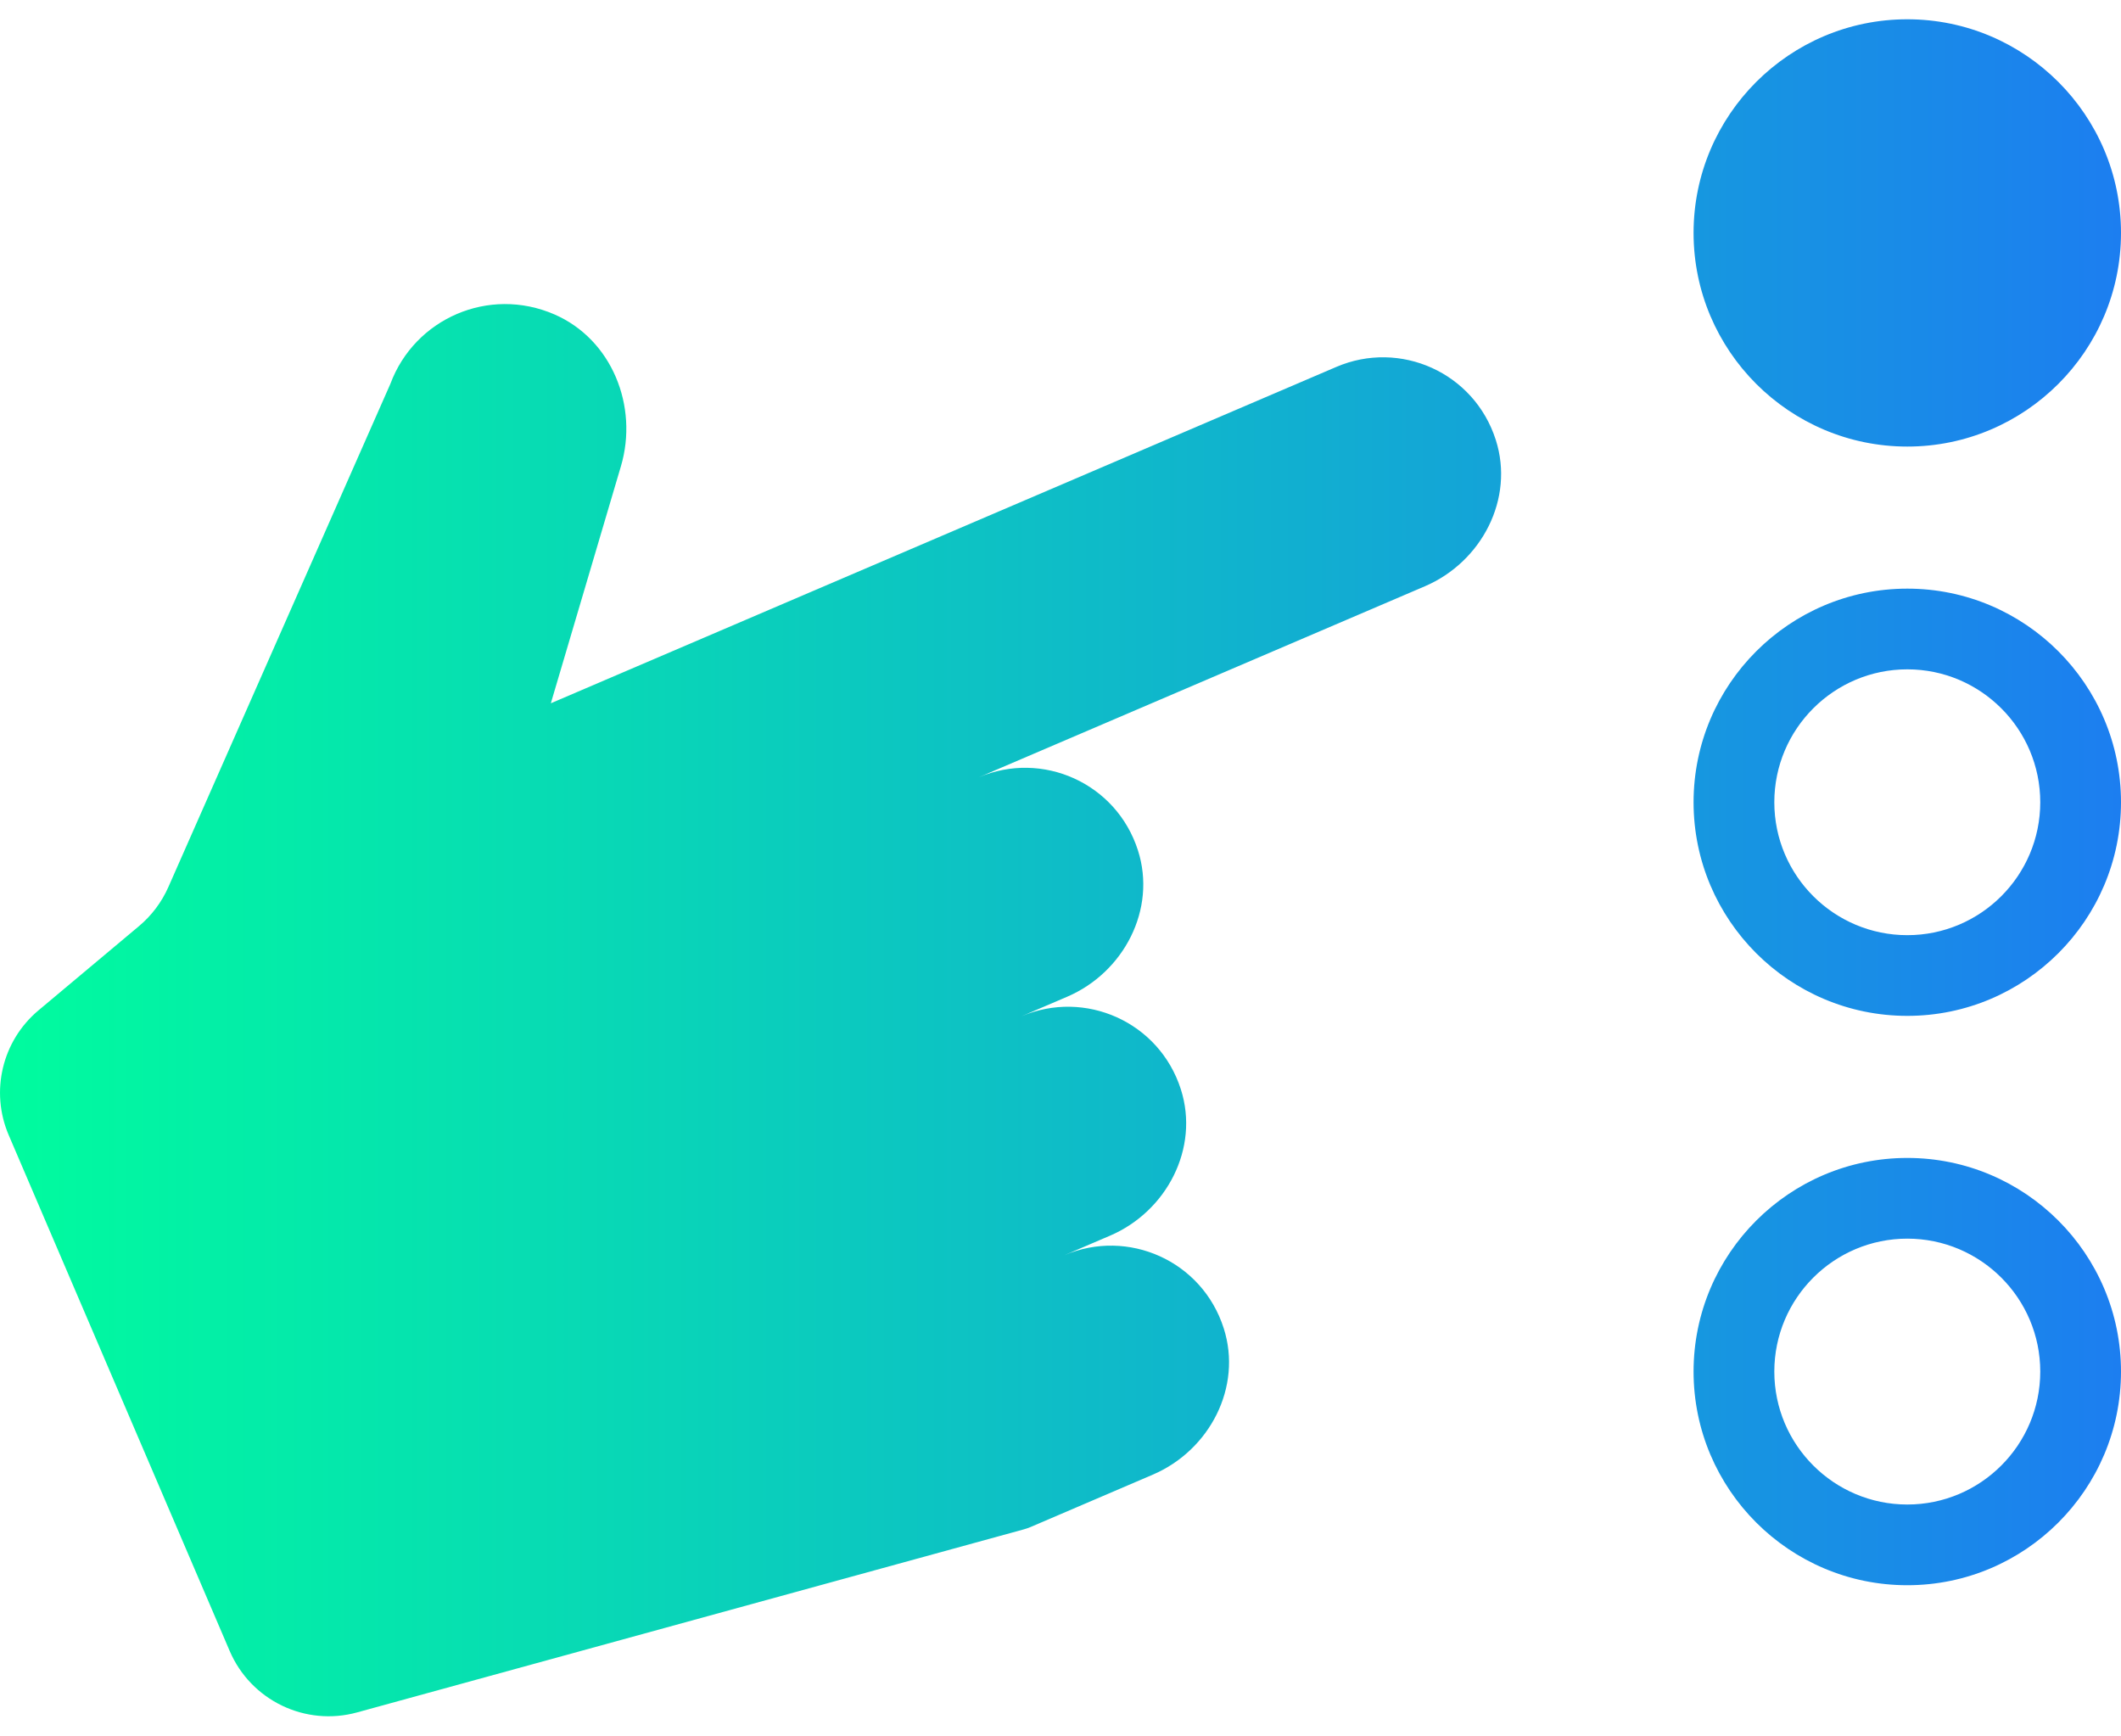
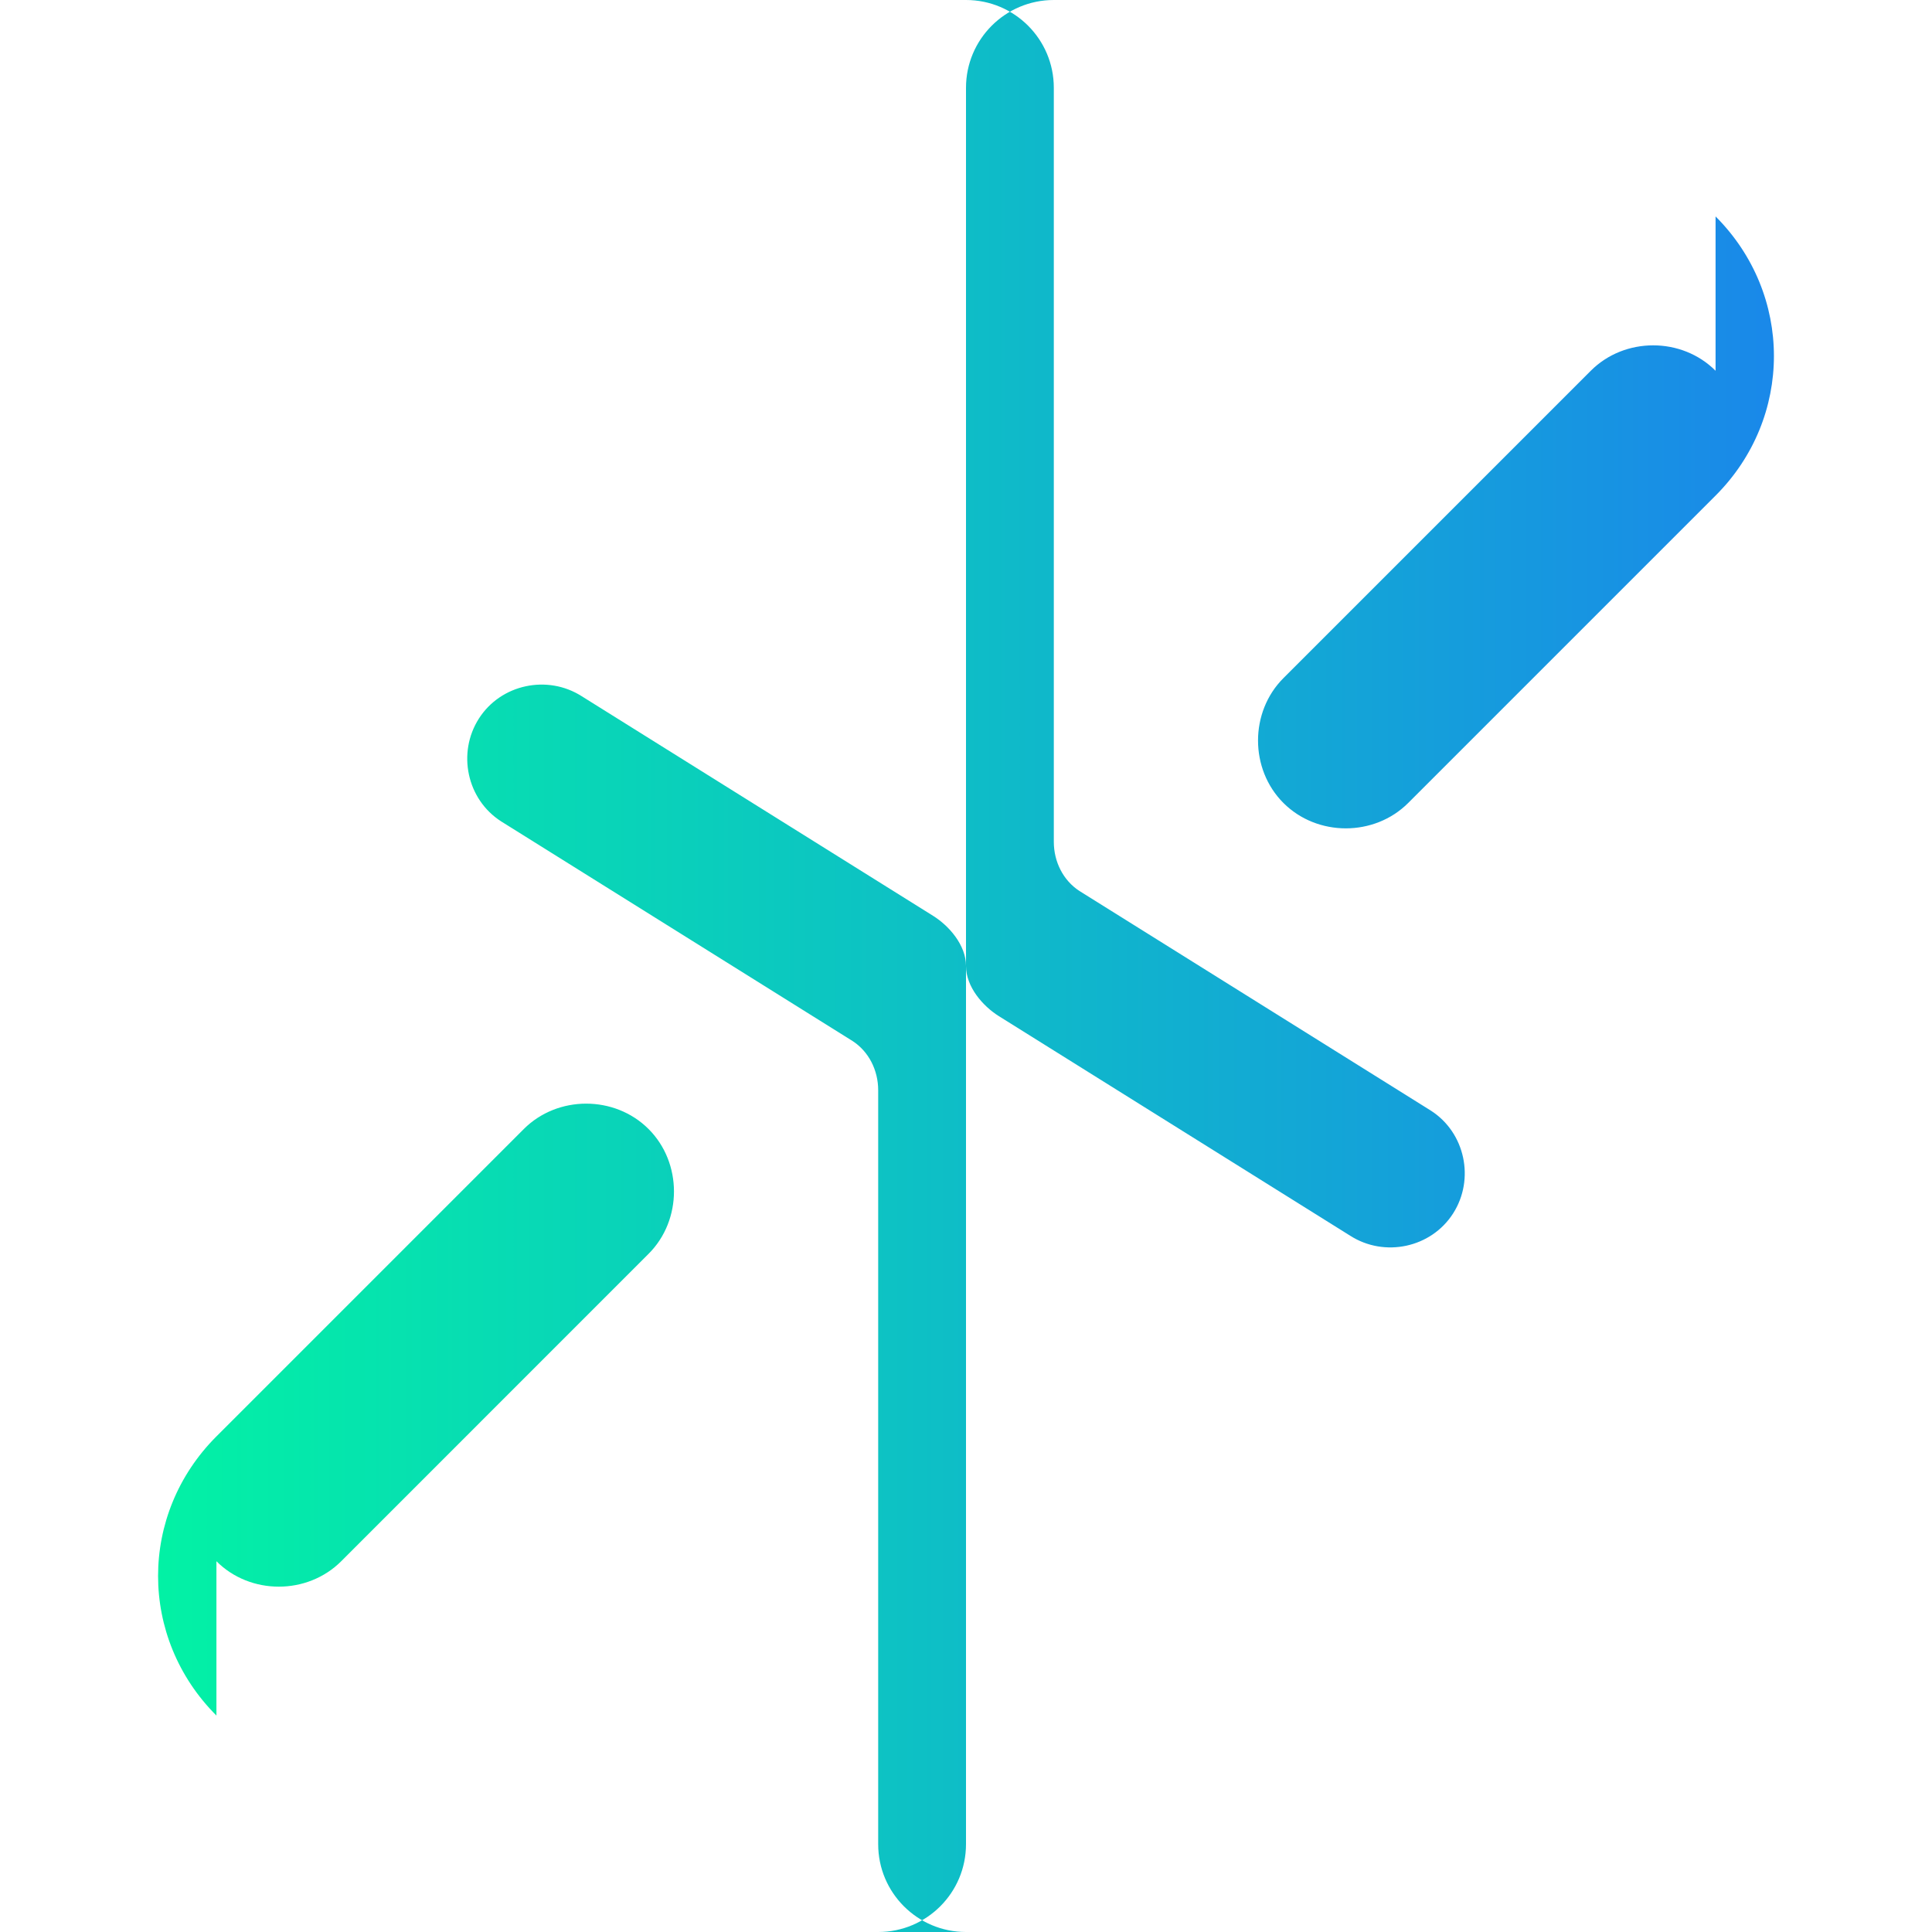
- <svg xmlns="http://www.w3.org/2000/svg" width="44" height="36" viewBox="0 0 44 36" fill="none">
-   <path d="M31.03 9.125C31.421 10.345 30.738 11.656 29.559 12.161L20.301 16.125C21.62 15.56 23.159 16.24 23.607 17.64C23.998 18.86 23.314 20.172 22.136 20.676L21.19 21.081C22.509 20.517 24.049 21.196 24.497 22.596C24.887 23.816 24.204 25.128 23.026 25.632L22.08 26.037C23.399 25.472 24.939 26.152 25.386 27.552C25.777 28.772 25.094 30.083 23.916 30.588L21.381 31.674C21.334 31.694 21.286 31.71 21.237 31.724L7.409 35.52C6.334 35.816 5.205 35.272 4.765 34.246L0.181 23.546C-0.207 22.642 0.044 21.59 0.798 20.958L2.885 19.209C3.147 18.989 3.355 18.712 3.493 18.399L8.099 7.961C8.601 6.611 10.139 5.93 11.502 6.522C12.693 7.04 13.249 8.426 12.881 9.671L11.427 14.588L27.724 7.61C29.043 7.045 30.582 7.725 31.03 9.125ZM39.567 9.263C42.011 9.263 44 7.275 44 4.831C44 2.388 42.011 0.4 39.567 0.4C37.122 0.4 35.133 2.388 35.133 4.831C35.133 7.275 37.122 9.263 39.567 9.263ZM44 16.641C44 19.085 42.011 21.072 39.567 21.072C37.122 21.072 35.133 19.085 35.133 16.641C35.133 14.198 37.122 12.21 39.567 12.21C42.011 12.21 44 14.198 44 16.641ZM42.325 16.641C42.325 15.121 41.088 13.884 39.567 13.884C38.045 13.884 36.808 15.121 36.808 16.641C36.808 18.162 38.045 19.398 39.567 19.398C41.088 19.398 42.325 18.162 42.325 16.641ZM44 28.45C44 30.894 42.011 32.882 39.567 32.882C37.122 32.882 35.133 30.894 35.133 28.45C35.133 26.007 37.122 24.019 39.567 24.019C42.011 24.019 44 26.007 44 28.45ZM42.325 28.45C42.325 26.93 41.088 25.693 39.567 25.693C38.045 25.693 36.808 26.93 36.808 28.45C36.808 29.971 38.045 31.208 39.567 31.208C41.088 31.208 42.325 29.971 42.325 28.45Z" fill="url(#paint0_linear_102_366)" />
+ <svg xmlns="http://www.w3.org/2000/svg" width="44" height="44" viewBox="0 0 44 44" fill="none">
+   <path d="M22 0C23.105 0 24 0.895 24 2V19.172C24 19.622 24.211 20.051 24.586 20.293L32.586 25.293C33.368 25.793 33.593 26.854 33.093 27.636C32.593 28.418 31.532 28.643 30.75 28.143L22.75 23.143C22.385 22.915 22 22.476 22 22V2C22 0.895 22.895 0 24 0H22ZM22 44C20.895 44 20 43.105 20 42V24.828C20 24.378 19.789 23.949 19.414 23.707L11.414 18.707C10.632 18.207 10.407 17.146 10.907 16.364C11.407 15.582 12.468 15.357 13.25 15.857L21.25 20.857C21.615 21.085 22 21.524 22 22V42C22 43.105 21.105 44 20 44H22ZM39.071 4.929C40.843 6.701 40.843 9.515 39.071 11.287L32.071 18.287C31.3 19.058 30 19.058 29.229 18.287C28.458 17.516 28.458 16.215 29.229 15.444L36.229 8.444C37 7.672 38.3 7.672 39.071 8.444ZM4.929 39.071C3.157 37.299 3.157 34.485 4.929 32.713L11.929 25.713C12.7 24.942 14 24.942 14.771 25.713C15.542 26.484 15.542 27.785 14.771 28.555L7.771 35.556C6.999 36.328 5.699 36.328 4.929 35.556Z" fill="url(#paint0_linear_102_366)" />
  <defs>
-     <linearGradient id="paint0_linear_102_366" x1="0" y1="18" x2="44" y2="18" gradientUnits="userSpaceOnUse">
+     <linearGradient id="paint0_linear_102_366" x1="0" y1="22" x2="44" y2="22" gradientUnits="userSpaceOnUse">
      <stop stop-color="#00FC9E" />
      <stop offset="1" stop-color="#1C7EF0" />
    </linearGradient>
  </defs>
</svg>
